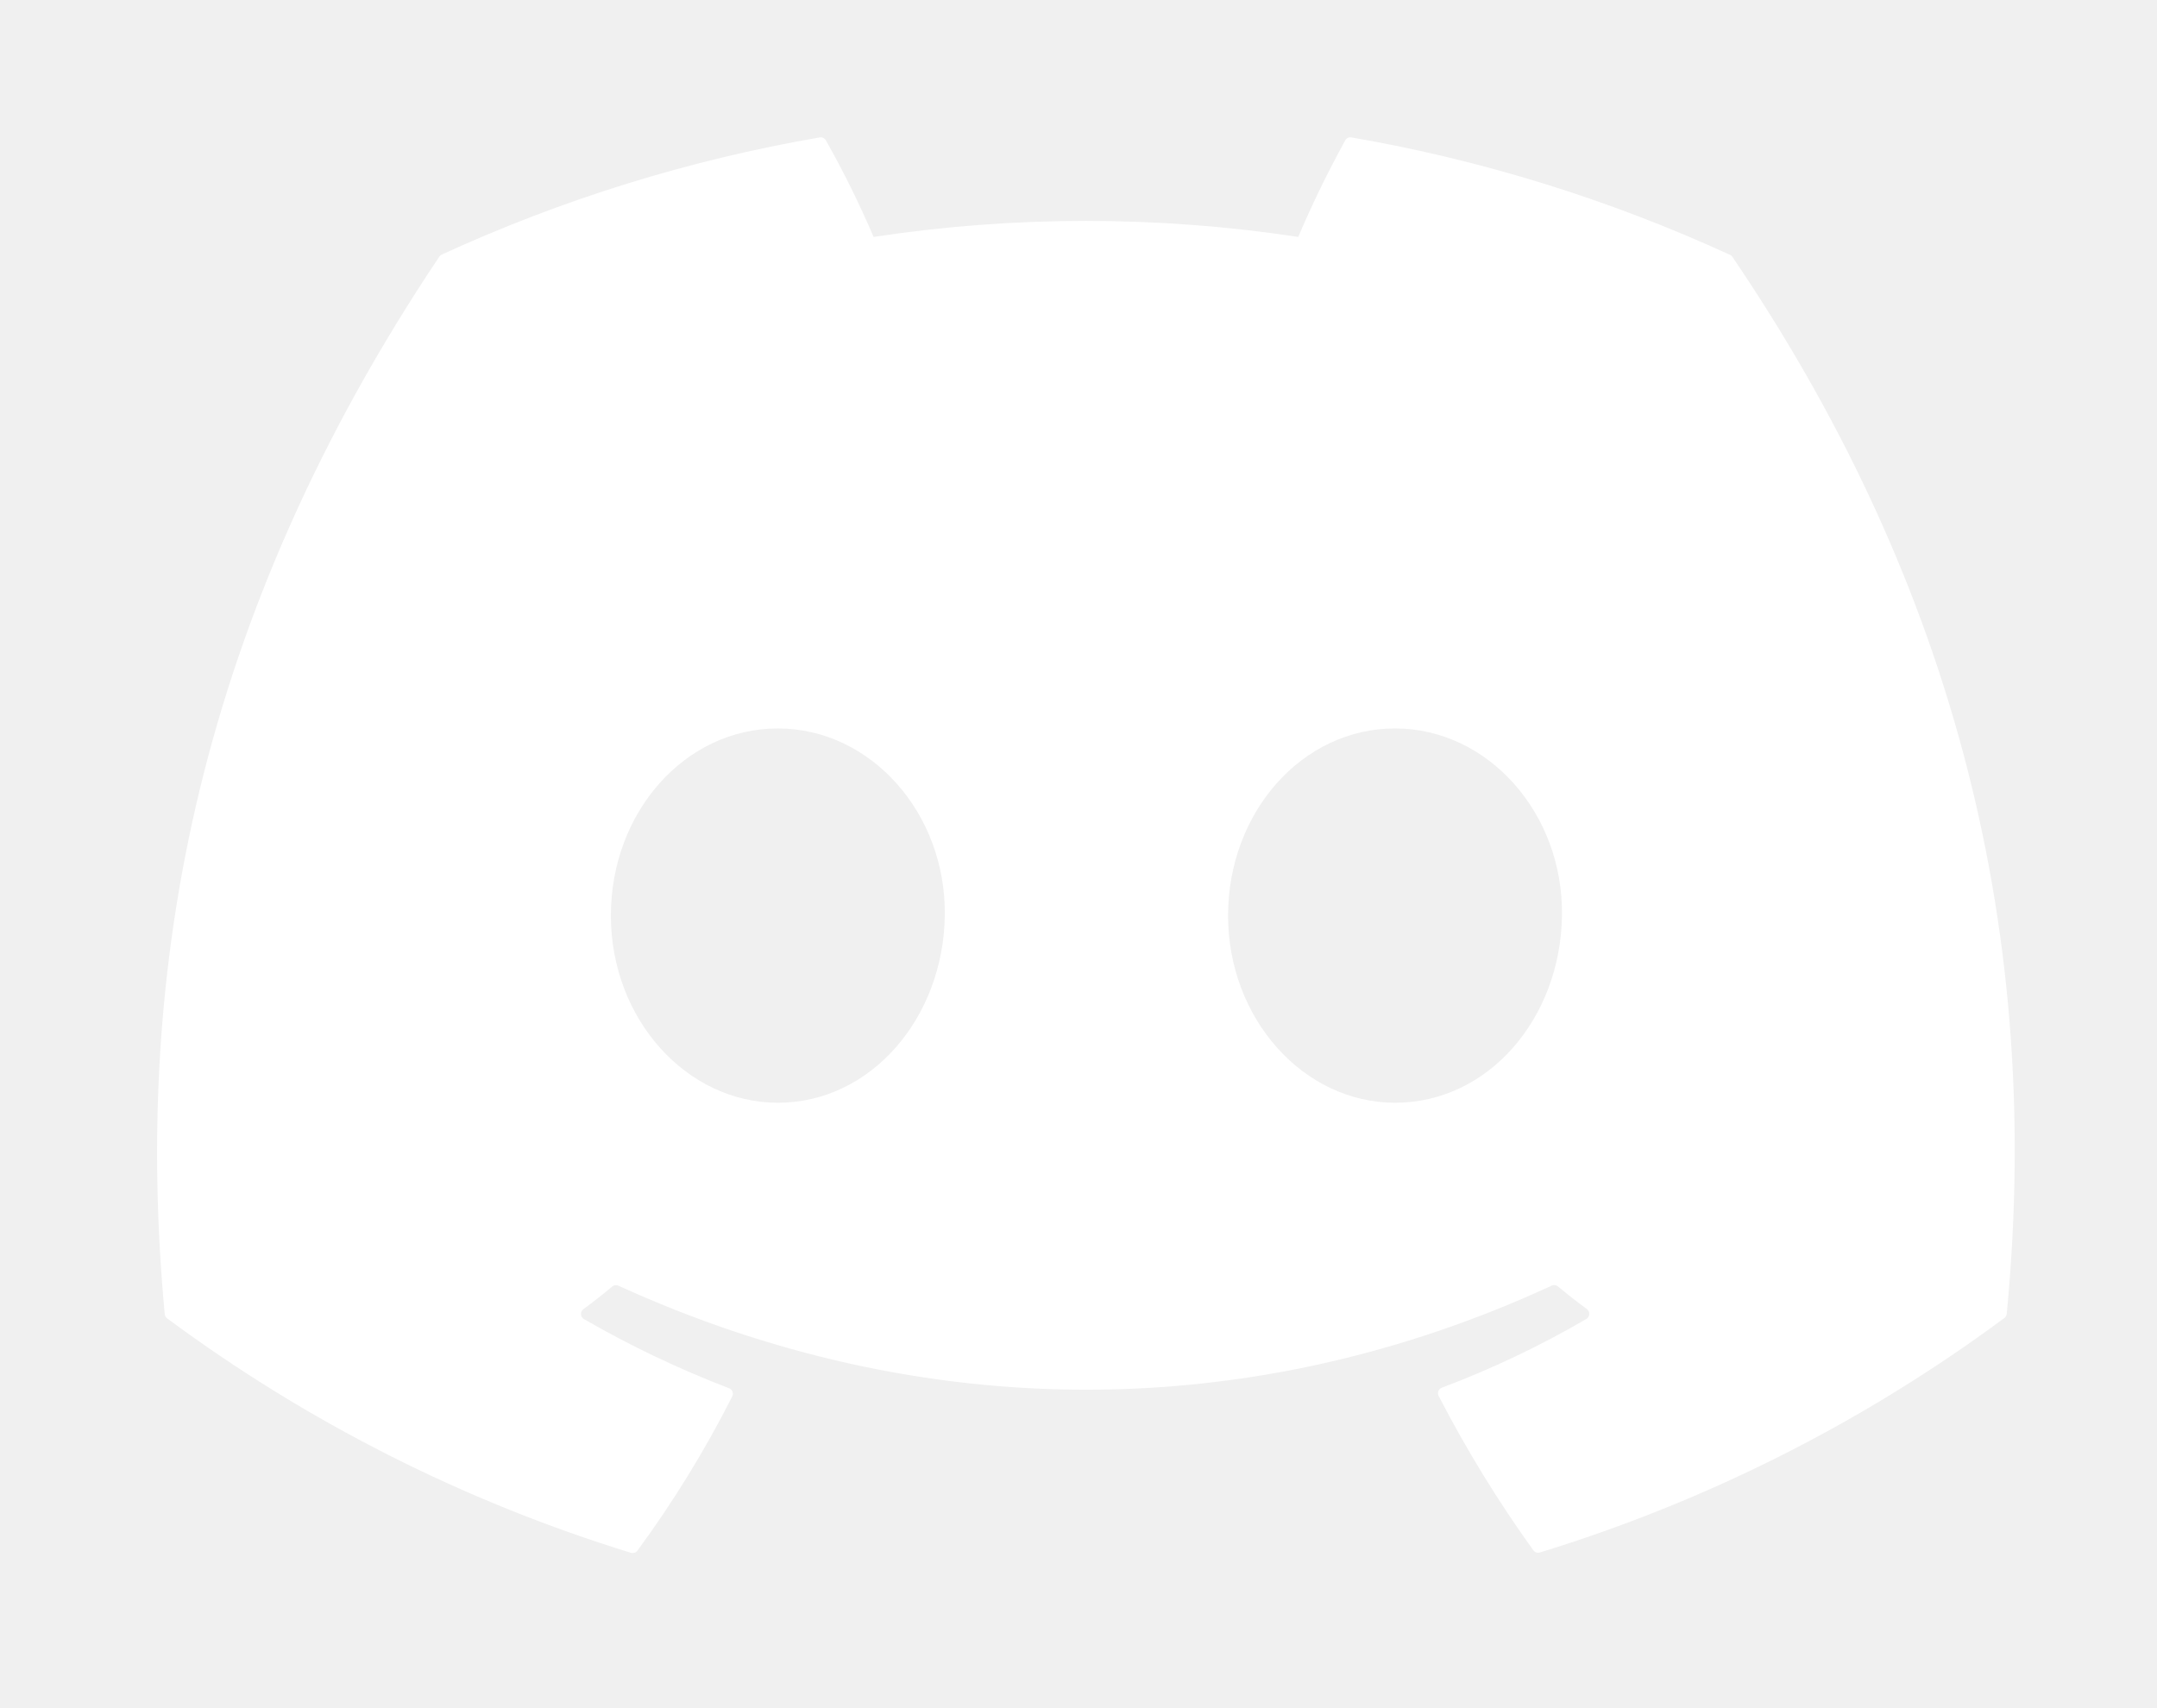
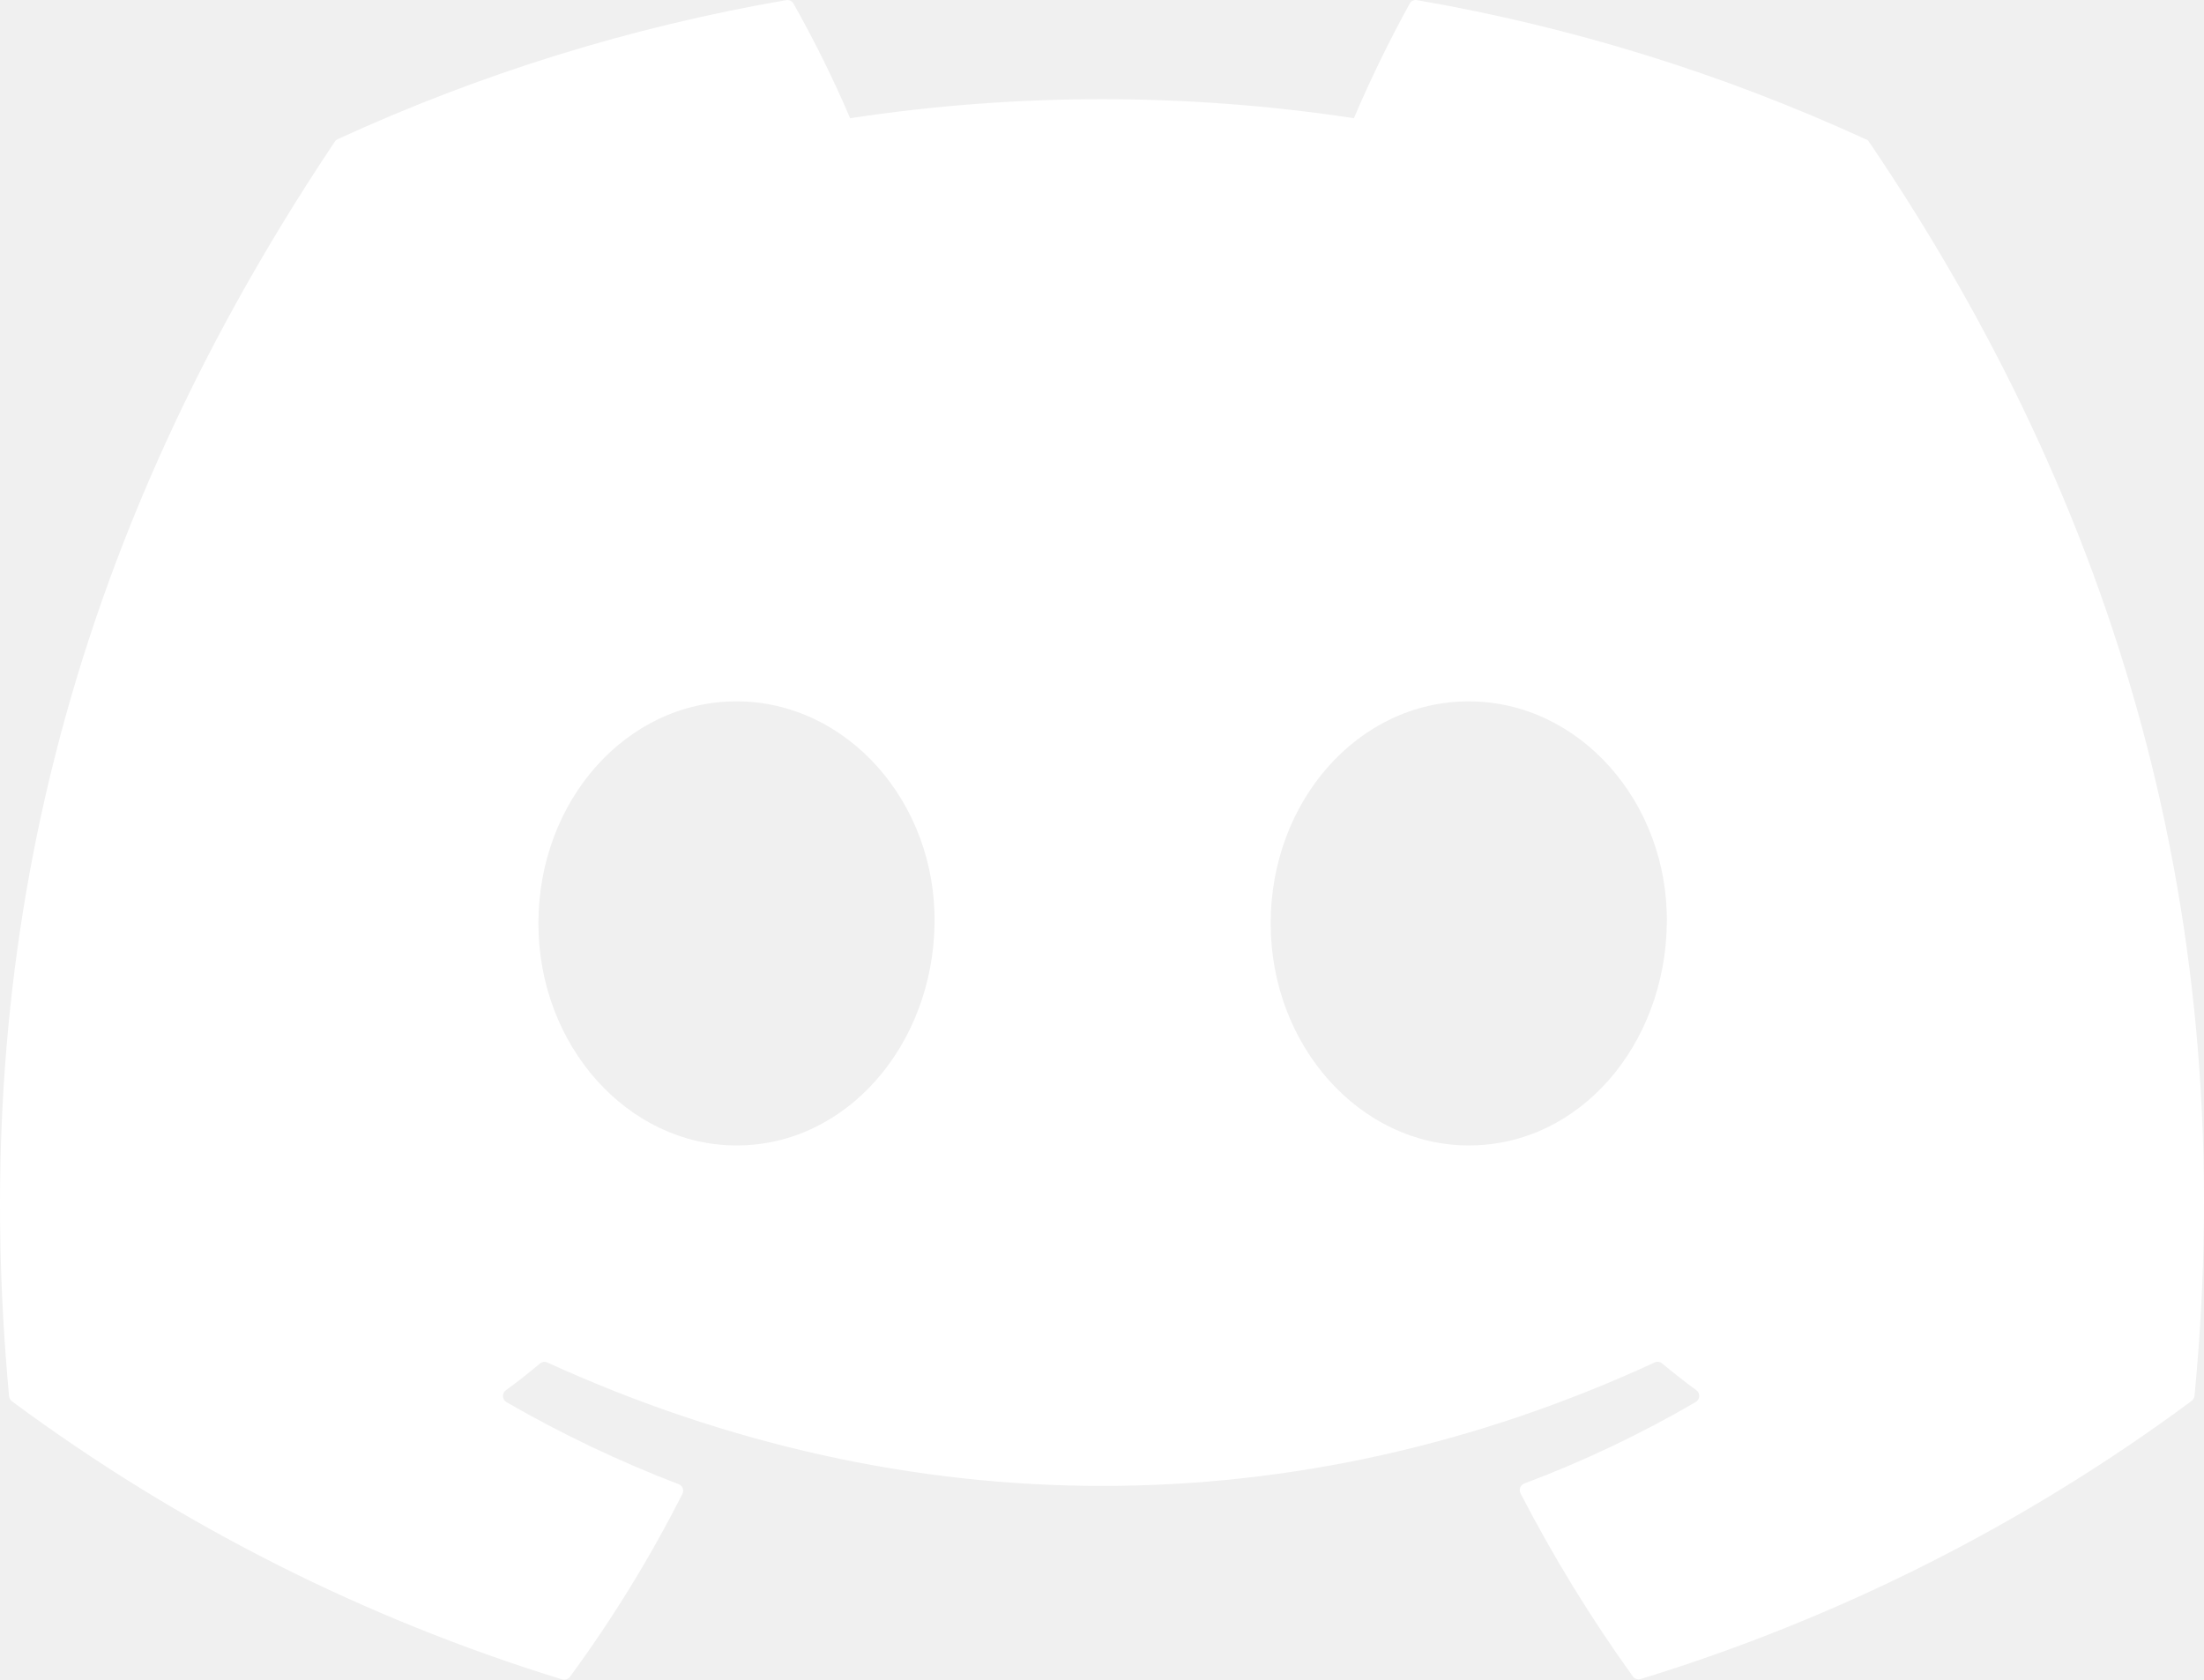
- <svg xmlns="http://www.w3.org/2000/svg" width="96" height="76" viewBox="0 0 96 76" fill="none">
+ <svg xmlns="http://www.w3.org/2000/svg" viewBox="6.991 6.112 82.677 63.022" width="82.677px" height="63.022px">
  <path d="M62.087 49.089C58.014 49.089 54.657 45.351 54.657 40.758C54.657 36.165 57.947 32.427 62.087 32.427C66.228 32.427 69.581 36.201 69.518 40.758C69.454 45.315 66.26 49.089 62.087 49.089ZM34.618 49.089C30.546 49.089 27.188 45.351 27.188 40.758C27.188 36.165 30.478 32.427 34.618 32.427C38.759 32.427 42.112 36.201 42.049 40.758C41.986 45.315 38.759 49.089 34.623 49.089H34.618ZM76.971 11.334C71.612 8.875 65.956 7.121 60.146 6.117C60.093 6.106 60.038 6.113 59.989 6.136C59.941 6.158 59.9 6.196 59.874 6.243C59.104 7.642 58.405 9.078 57.779 10.547C51.516 9.596 45.145 9.596 38.881 10.547C38.252 9.074 37.542 7.638 36.754 6.243C36.727 6.198 36.686 6.161 36.638 6.138C36.59 6.116 36.535 6.108 36.483 6.117C30.672 7.119 25.016 8.873 19.658 11.334C19.613 11.354 19.575 11.387 19.549 11.429C8.833 27.44 5.896 43.057 7.331 58.493C7.335 58.531 7.346 58.568 7.365 58.601C7.384 58.635 7.409 58.664 7.439 58.688C13.678 63.31 20.658 66.839 28.079 69.123C28.131 69.139 28.187 69.138 28.239 69.121C28.291 69.104 28.336 69.072 28.369 69.028C29.963 66.858 31.375 64.561 32.591 62.159C32.607 62.126 32.616 62.09 32.618 62.053C32.619 62.016 32.613 61.98 32.599 61.945C32.586 61.911 32.565 61.88 32.538 61.855C32.512 61.829 32.481 61.809 32.446 61.797C30.219 60.944 28.063 59.917 25.998 58.724C25.958 58.702 25.924 58.671 25.9 58.633C25.875 58.594 25.861 58.55 25.858 58.505C25.856 58.46 25.864 58.415 25.884 58.374C25.904 58.333 25.933 58.297 25.97 58.271C26.423 57.946 26.839 57.611 27.251 57.267C27.288 57.236 27.332 57.217 27.379 57.21C27.427 57.204 27.475 57.211 27.518 57.23C41.044 63.408 55.693 63.408 69.061 57.23C69.104 57.209 69.153 57.201 69.201 57.207C69.249 57.212 69.295 57.231 69.332 57.262C69.744 57.602 70.178 57.946 70.618 58.267C70.655 58.293 70.685 58.328 70.705 58.368C70.725 58.409 70.734 58.454 70.732 58.499C70.73 58.545 70.716 58.589 70.692 58.627C70.668 58.666 70.635 58.697 70.595 58.719C68.542 59.916 66.393 60.938 64.169 61.774C64.134 61.787 64.103 61.807 64.076 61.834C64.05 61.86 64.03 61.891 64.016 61.926C64.003 61.96 63.997 61.997 63.999 62.034C64.002 62.071 64.011 62.108 64.029 62.141C65.263 64.53 66.671 66.826 68.242 69.01C68.273 69.055 68.319 69.088 68.371 69.106C68.422 69.124 68.479 69.125 68.531 69.109C75.965 66.832 82.956 63.303 89.203 58.674C89.234 58.652 89.259 58.623 89.278 58.591C89.296 58.558 89.308 58.522 89.312 58.484C91.036 40.654 86.424 25.164 77.093 11.42C77.065 11.379 77.024 11.348 76.976 11.334H76.971Z" fill="white" />
</svg>
